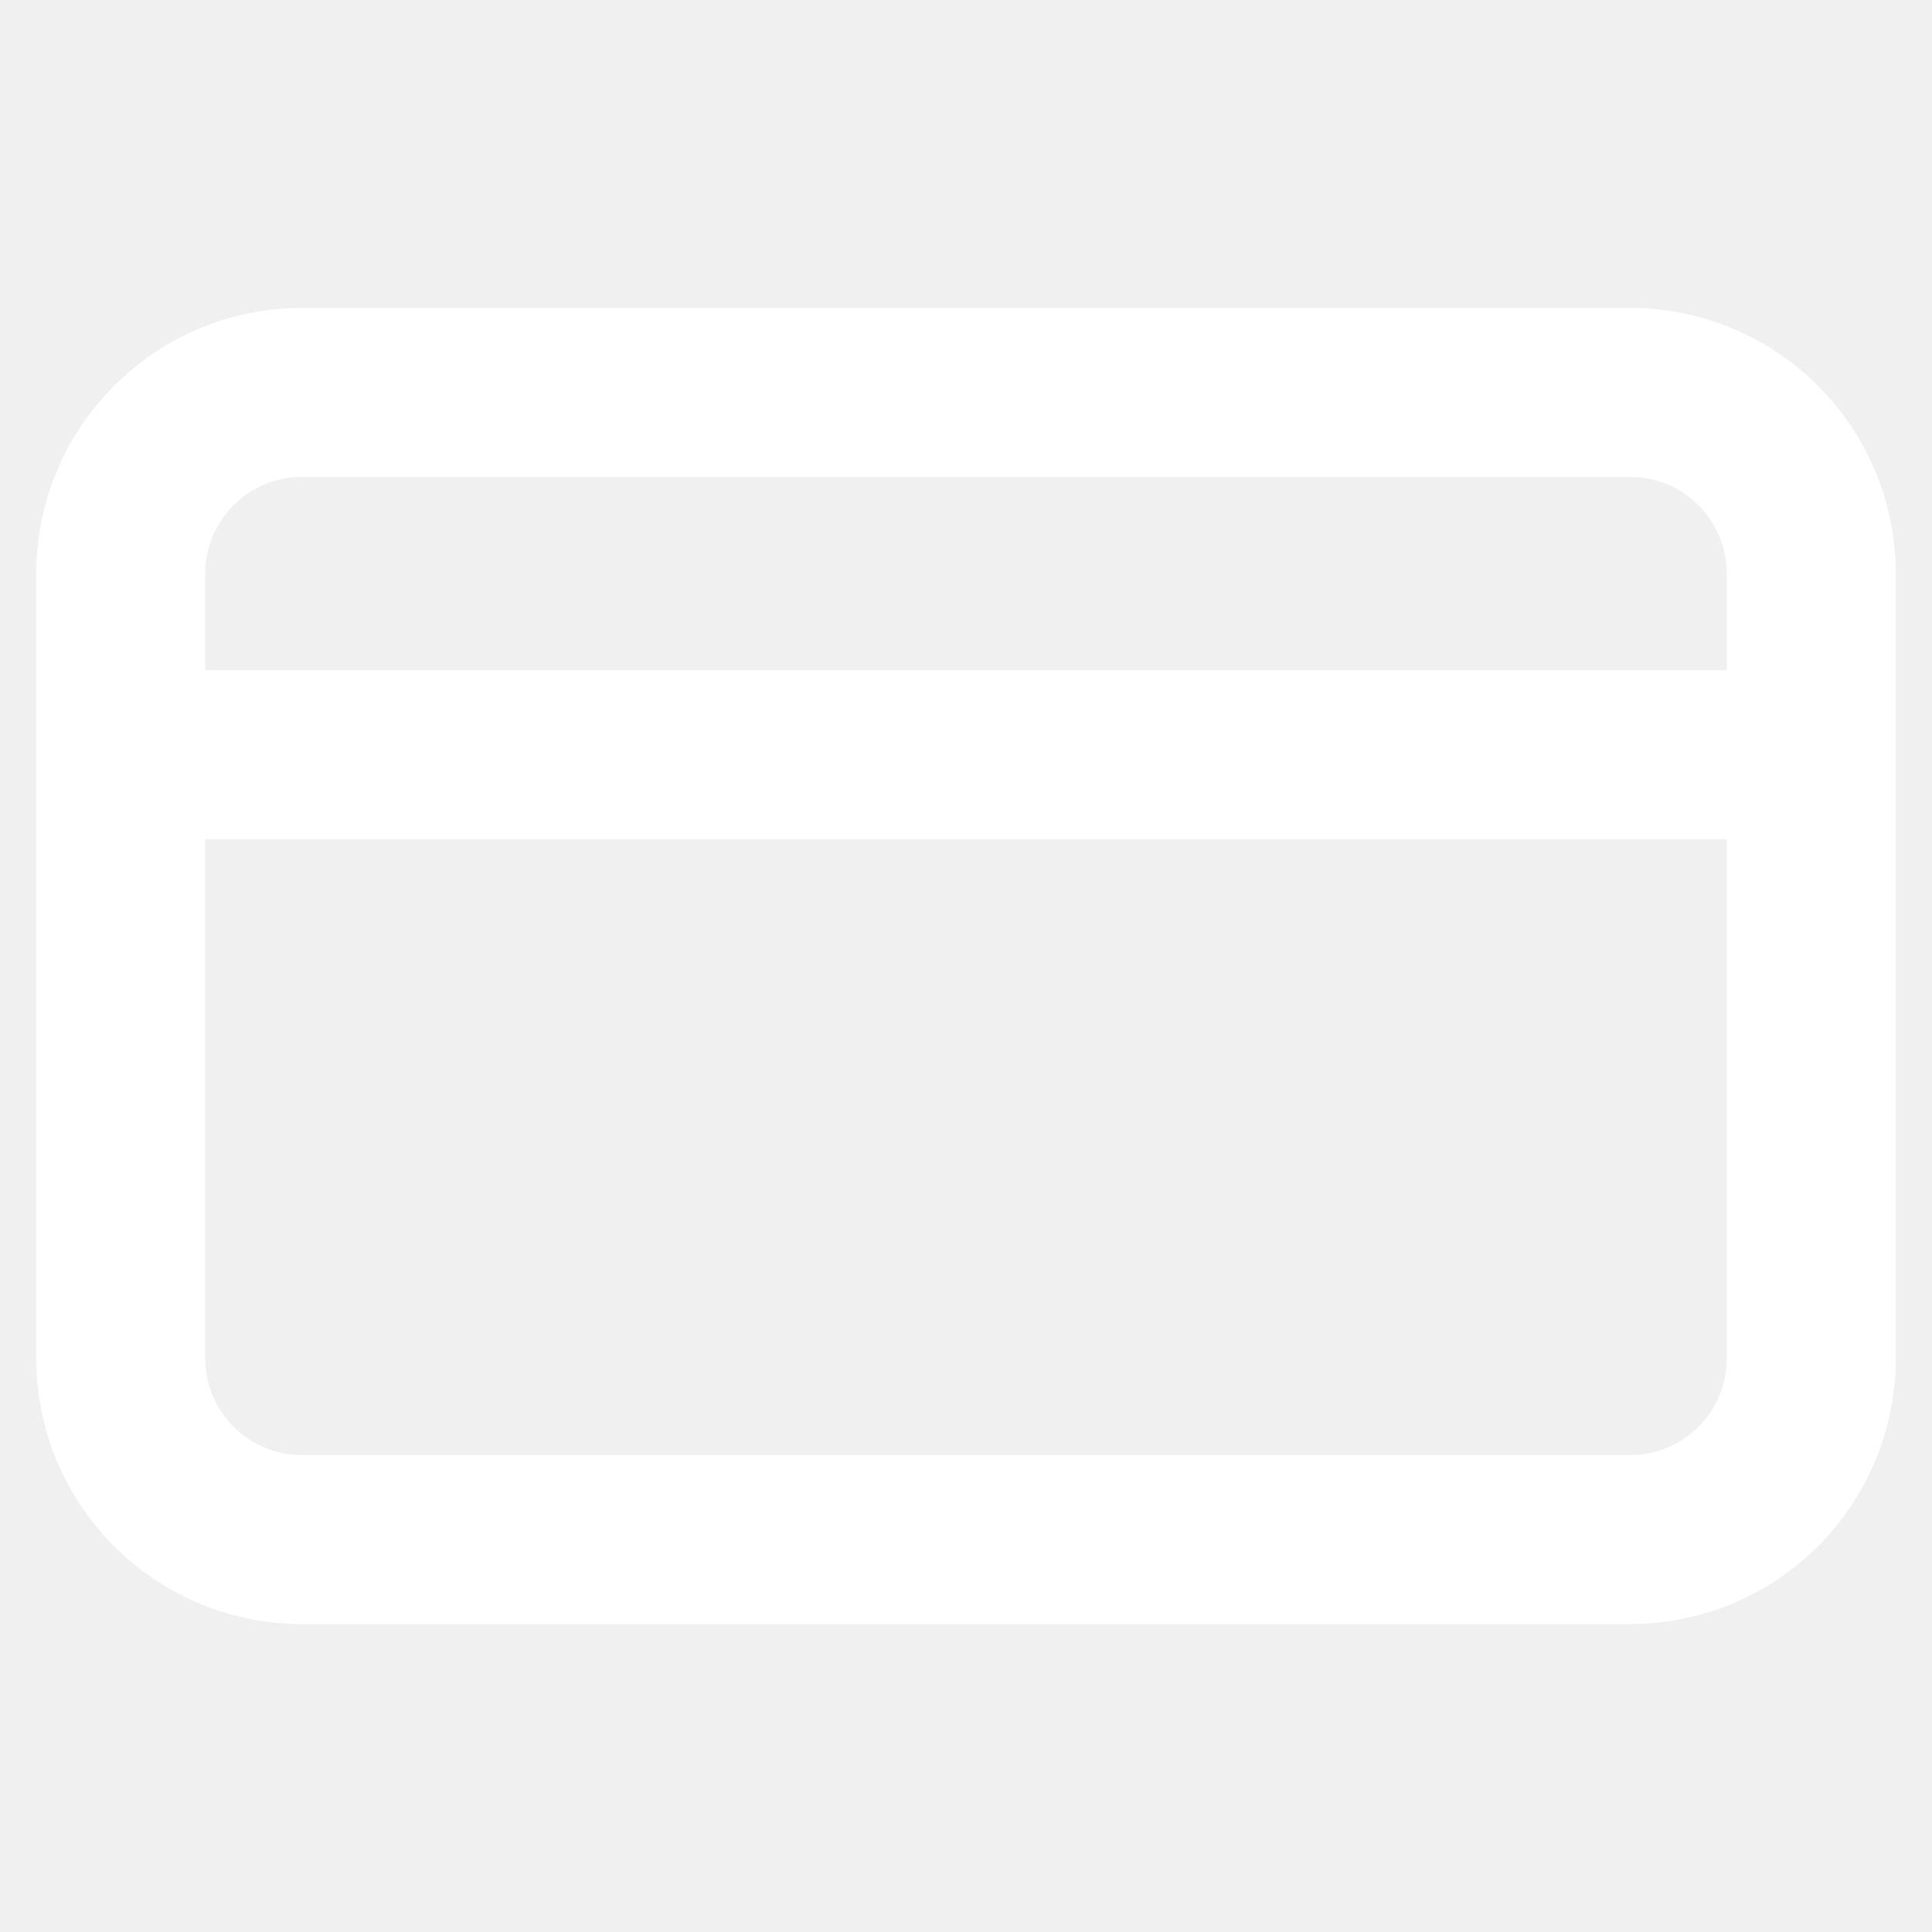
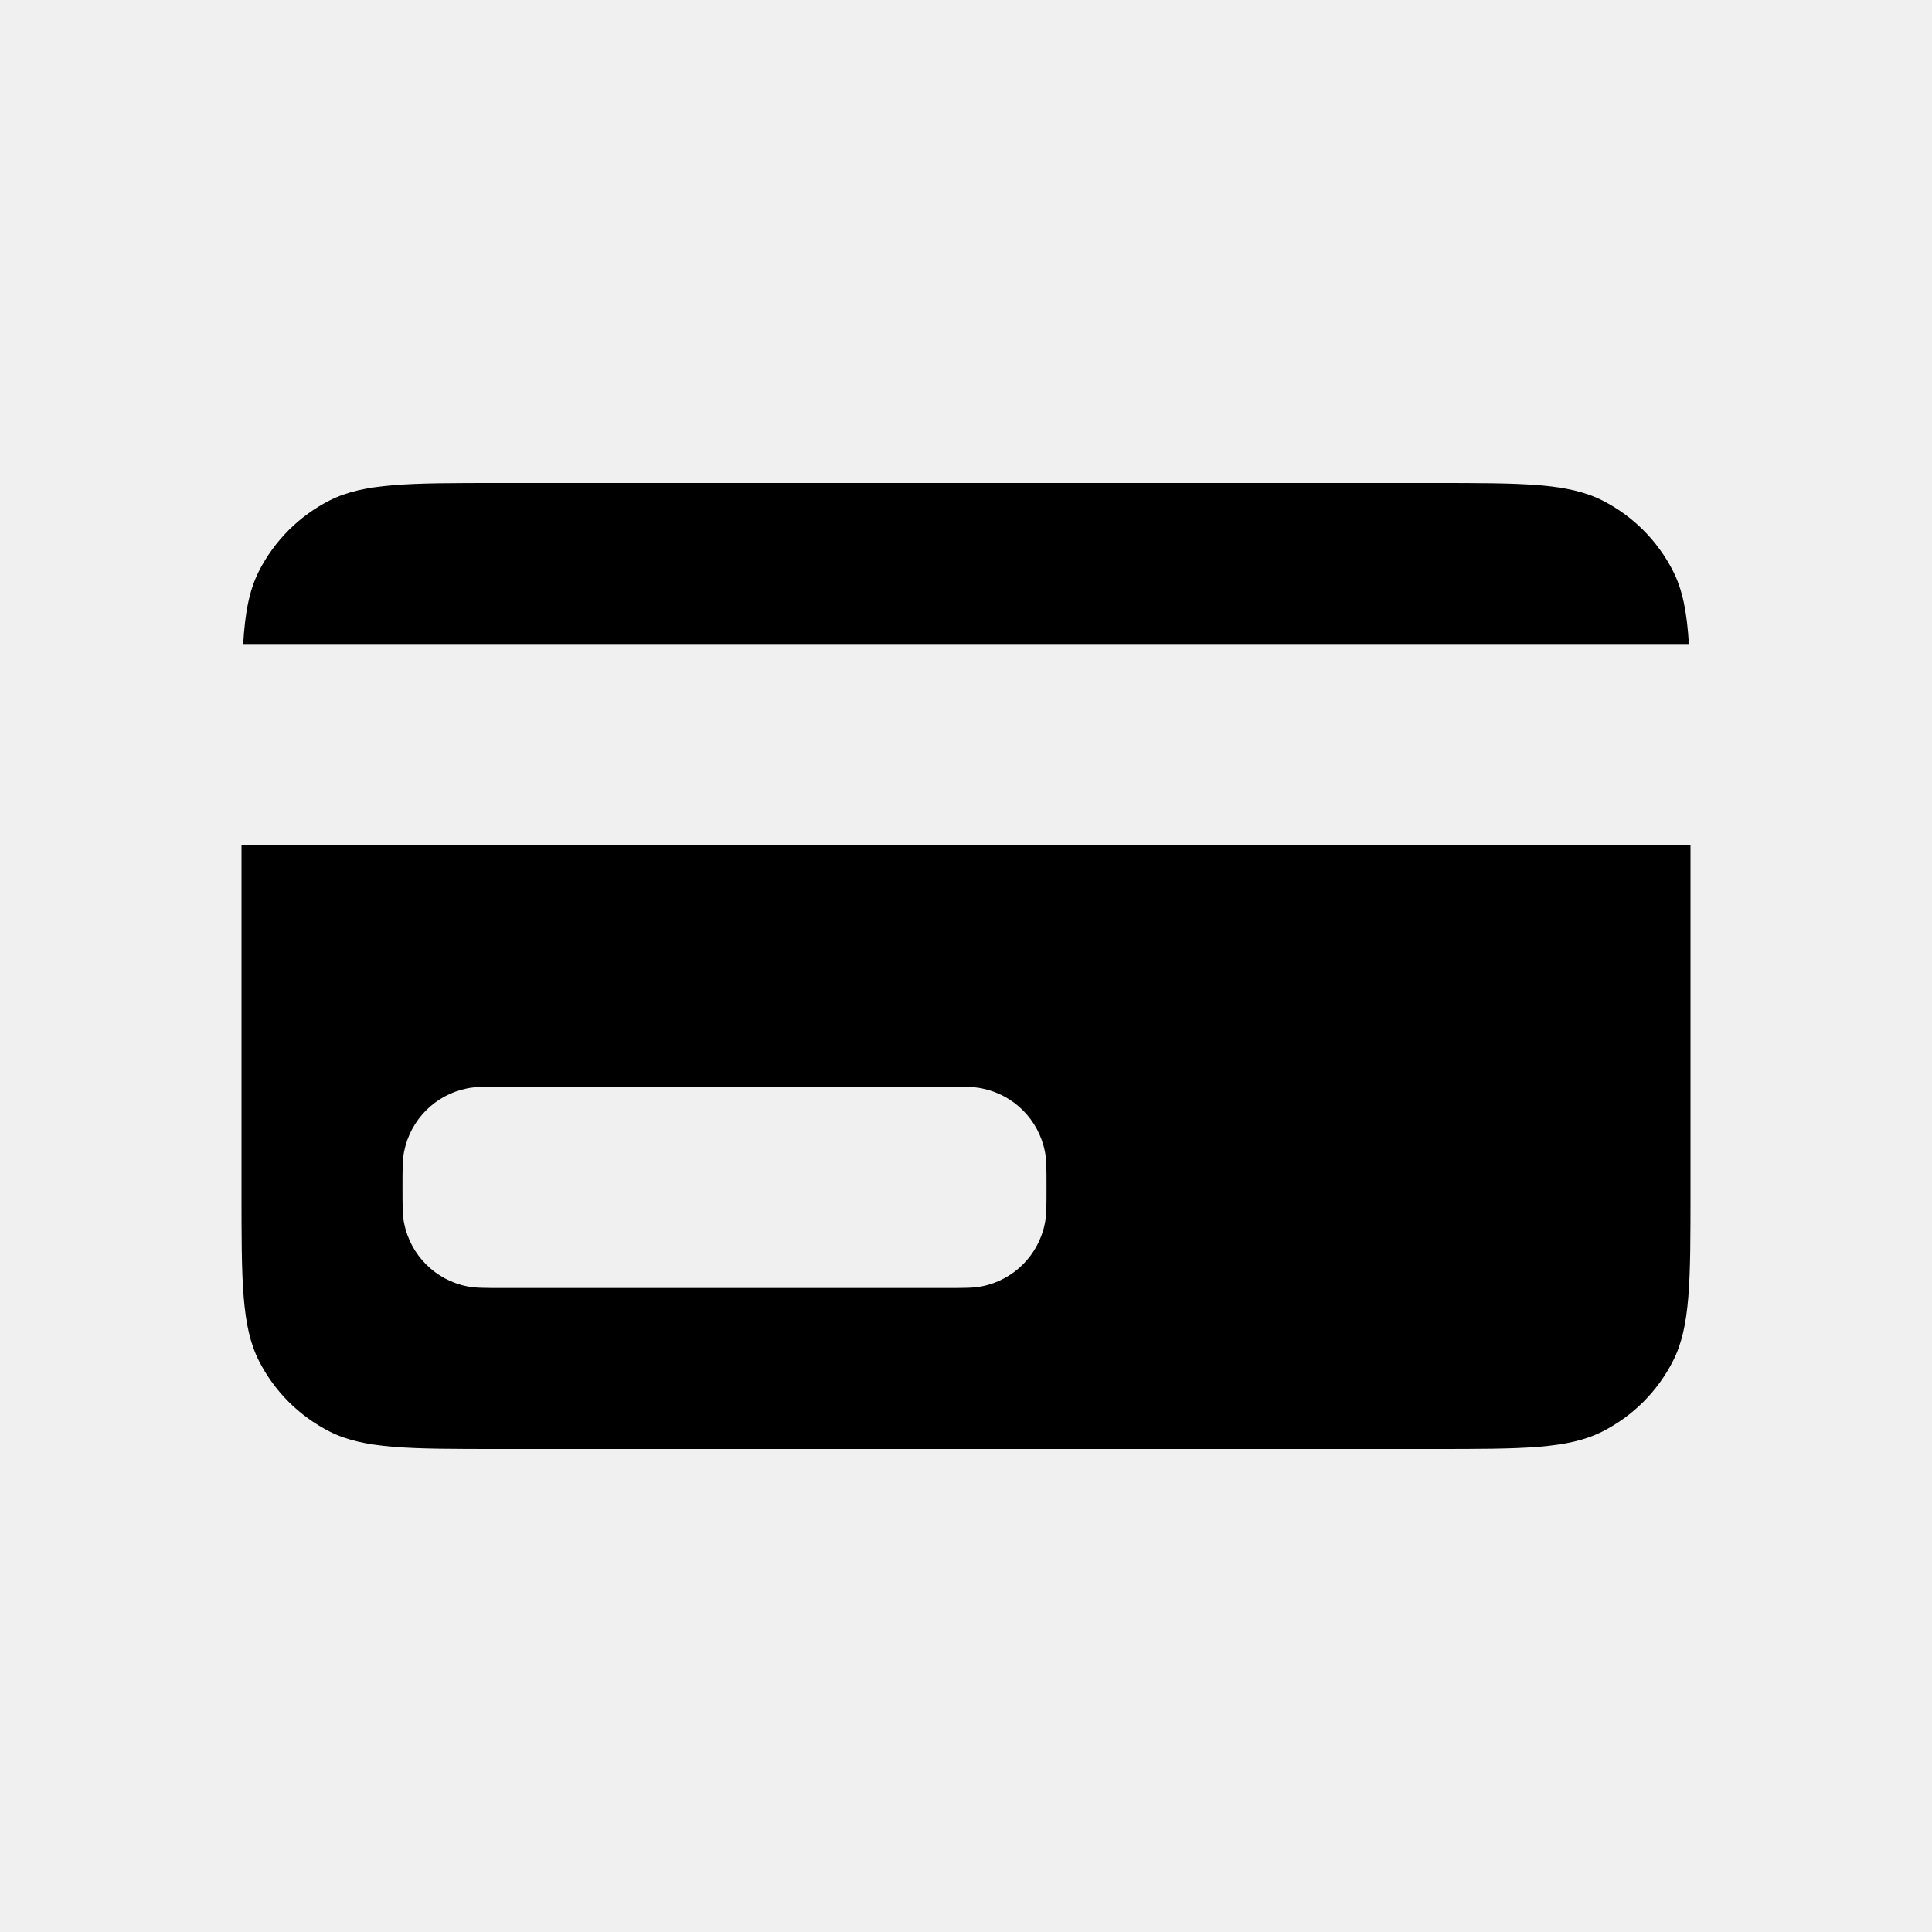
- <svg xmlns="http://www.w3.org/2000/svg" width="16" height="16" viewBox="0 0 16 16" fill="none">
-   <rect x="1" y="3.25" width="14" height="9.5" rx="1.5" stroke="white" stroke-width="1.4" />
-   <path d="M1 6.25H15" stroke="white" stroke-width="1.4" />
+ <svg xmlns="http://www.w3.org/2000/svg" width="24" height="24" viewBox="0 0 24 24" fill="none">
+   <path fill-rule="evenodd" clip-rule="evenodd" d="M21 14.8C21 15.92 21 16.48 20.782 16.908C20.59 17.285 20.285 17.59 19.908 17.782C19.48 18 18.92 18 17.8 18H6.2C5.08 18 4.52 18 4.092 17.782C3.716 17.59 3.41 17.285 3.218 16.908C3 16.48 3 15.92 3 14.8V10.5H21V14.8ZM6.25 13.5C6.018 13.5 5.901 13.5 5.805 13.52C5.408 13.598 5.099 13.908 5.02 14.305C5 14.401 5 14.518 5 14.75C5 14.982 5 15.099 5.02 15.195C5.099 15.592 5.408 15.902 5.805 15.98C5.901 16 6.018 16 6.25 16H11.75C11.982 16 12.099 16 12.195 15.98C12.592 15.902 12.902 15.592 12.98 15.195C13 15.099 13 14.982 13 14.75C13 14.518 13 14.401 12.98 14.305C12.902 13.908 12.592 13.598 12.195 13.52C12.099 13.5 11.982 13.5 11.75 13.5H6.25Z" fill="black" />
+   <path d="M17.8 6C18.92 6 19.48 6 19.908 6.218C20.285 6.41 20.59 6.716 20.782 7.092C20.903 7.329 20.956 7.608 20.98 8H3.021C3.044 7.608 3.097 7.329 3.218 7.092C3.41 6.716 3.716 6.41 4.092 6.218C4.52 6 5.08 6 6.2 6H17.8Z" fill="black" />
</svg>
